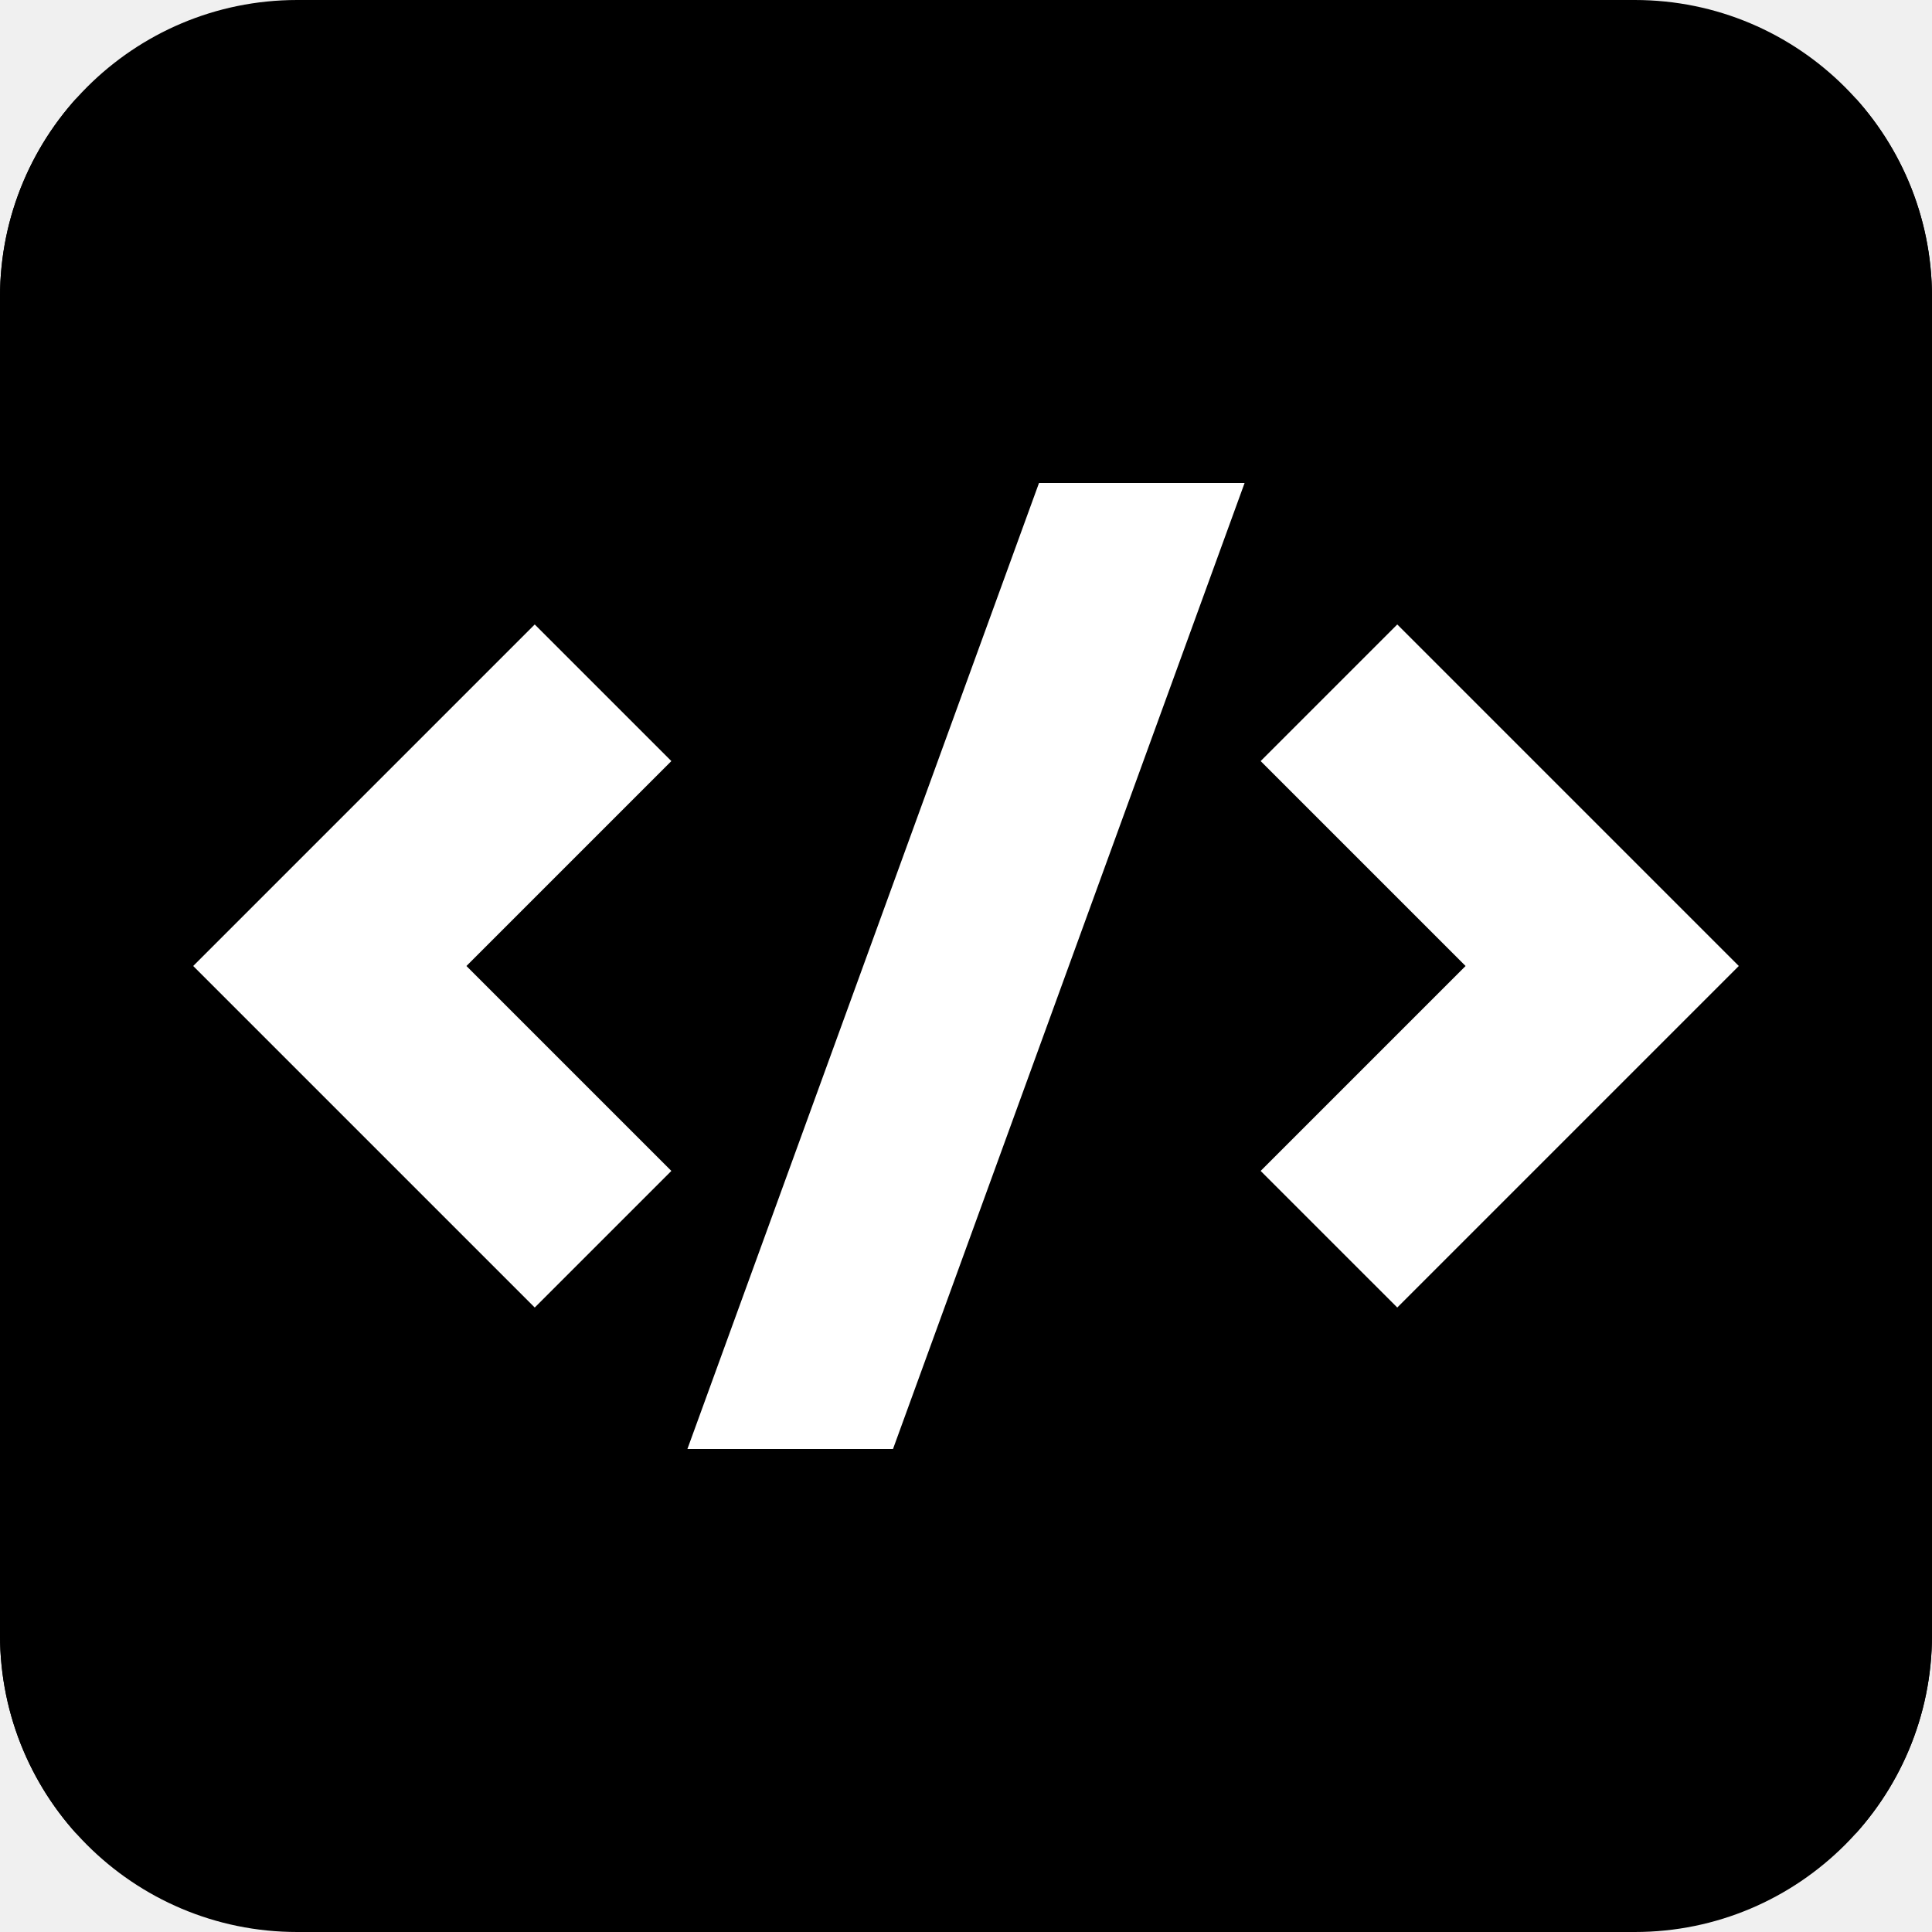
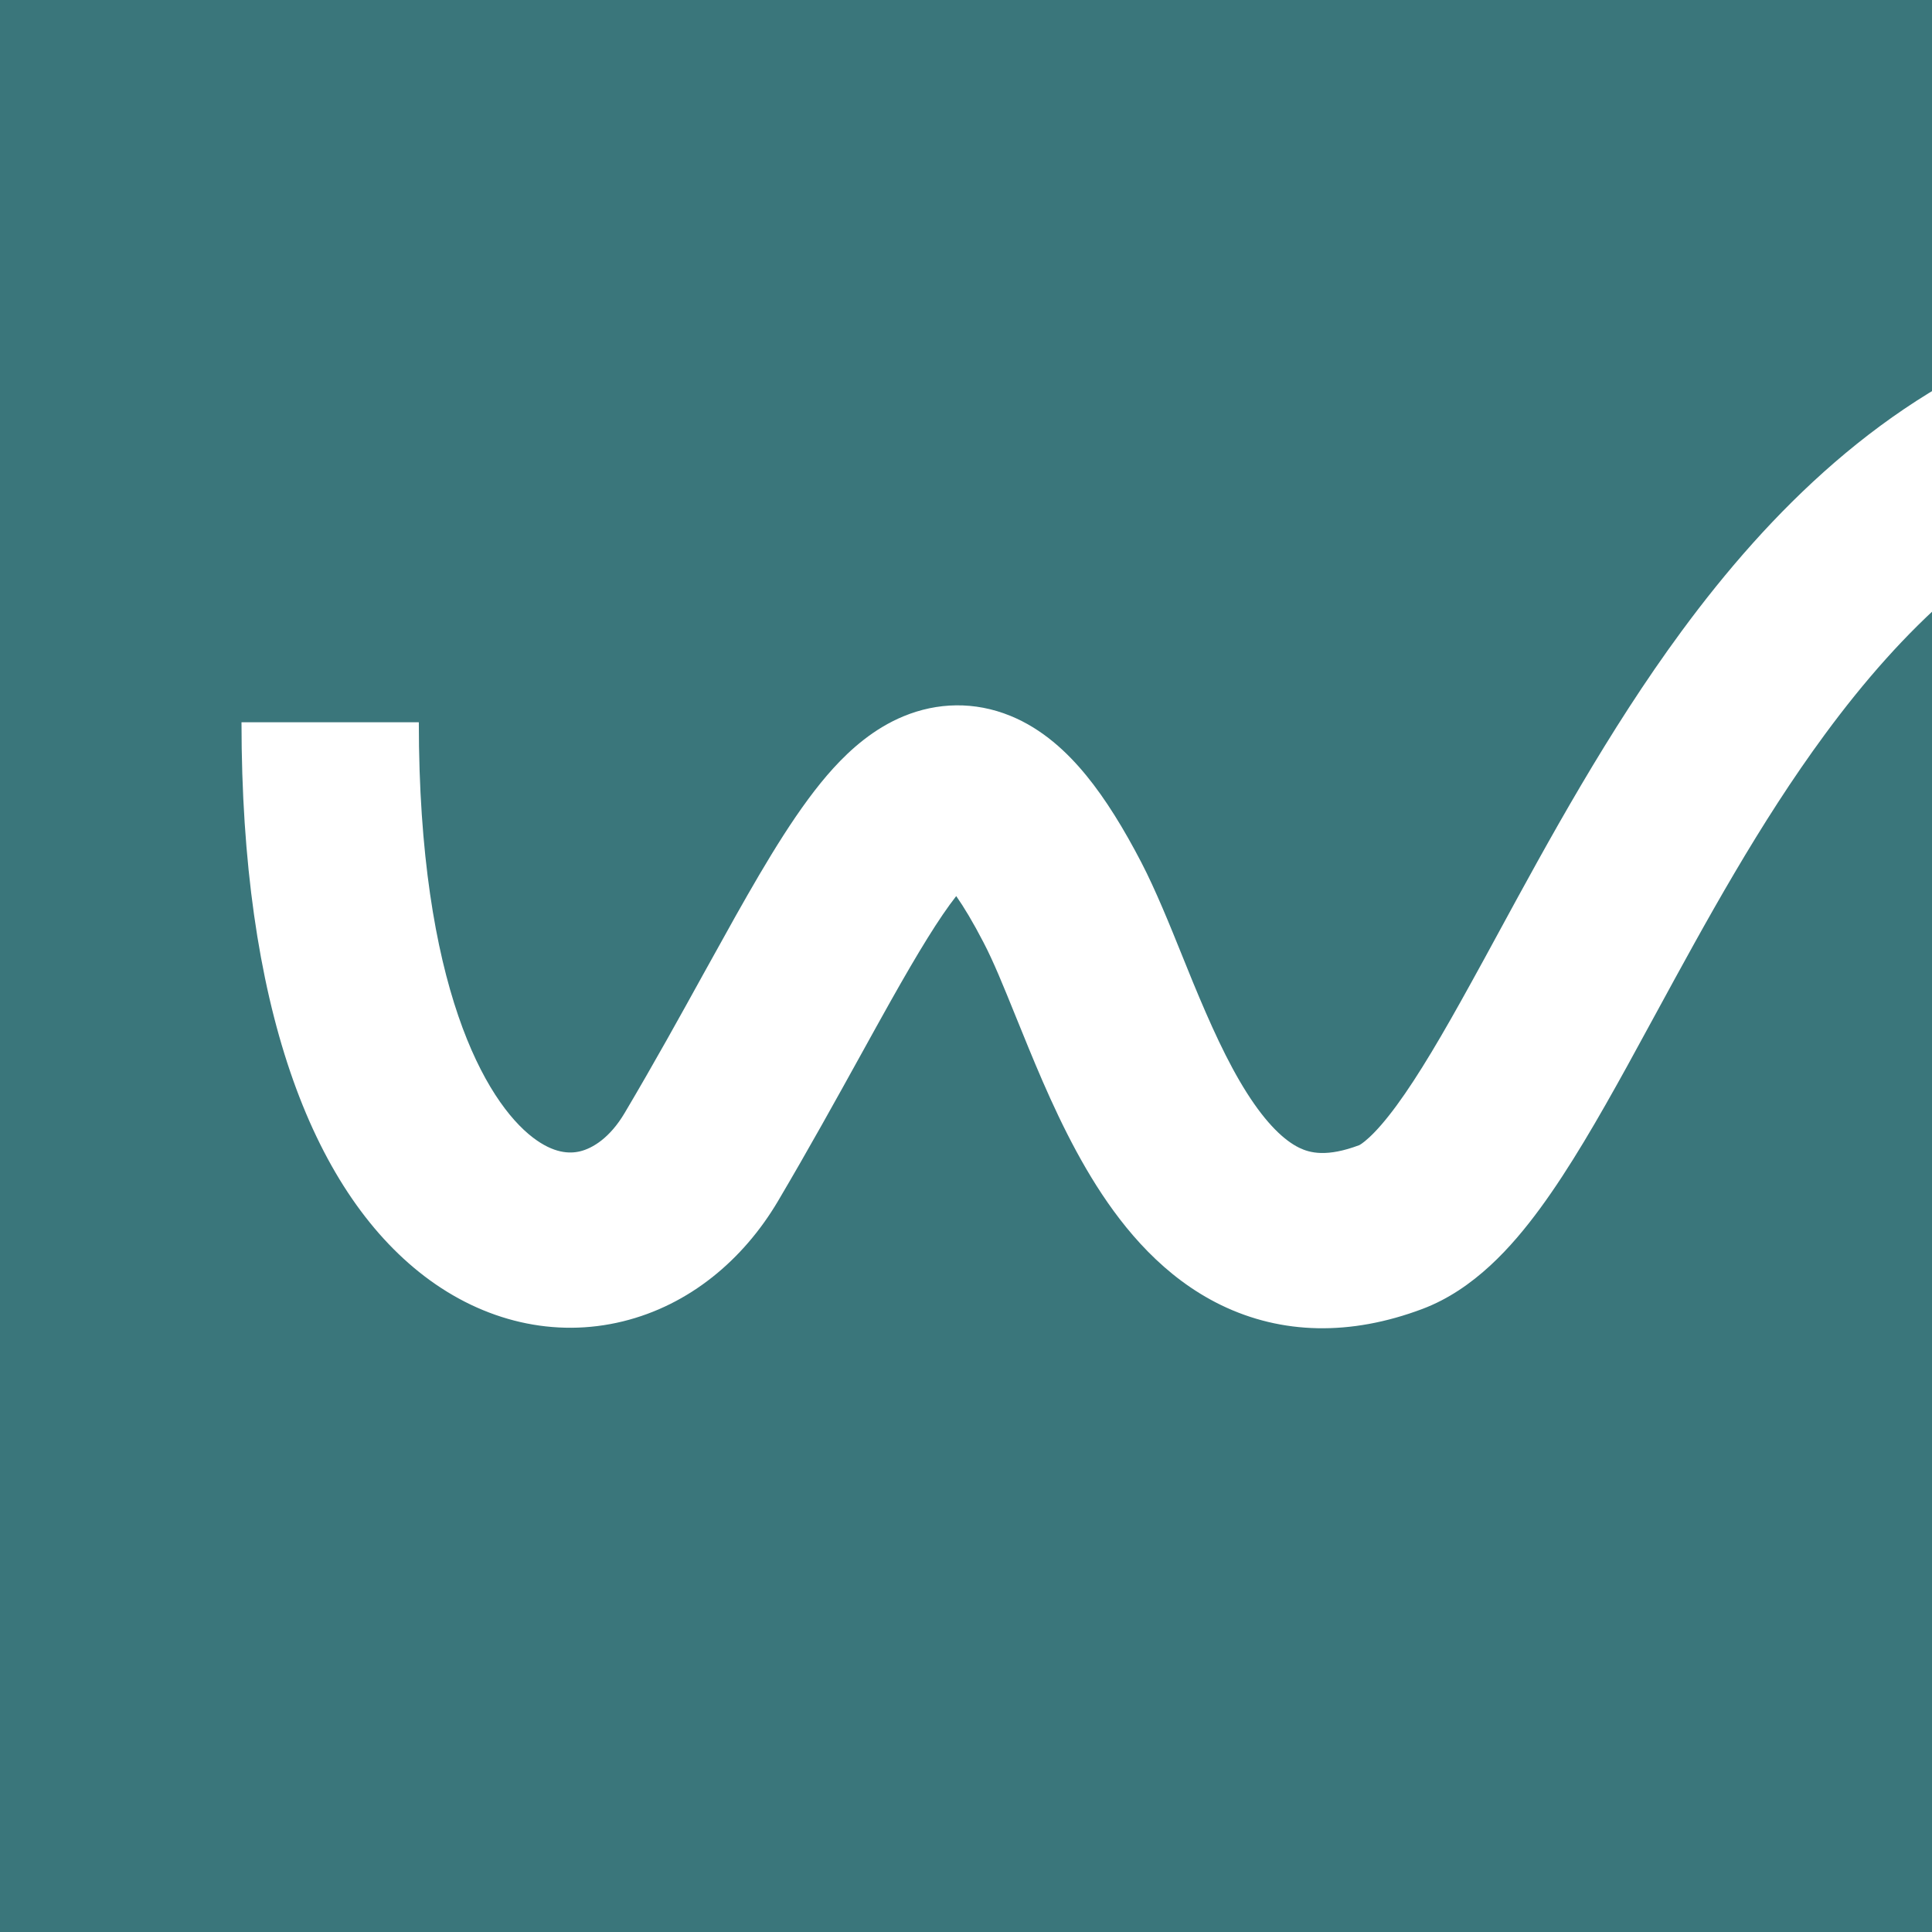
- <svg xmlns="http://www.w3.org/2000/svg" width="260" height="260" viewBox="0 0 260 260" fill="none">
-   <g clip-path="url(#clip0_3844_211)">
-     <rect width="260" height="260" rx="40" fill="black" />
-     <rect x="16" y="44" width="227" height="173" fill="white" />
-     <path d="M13 13H247C254.18 13 260 18.82 260 26V234C260 241.18 254.18 247 247 247H13C5.82 247 0 241.18 0 234V26C0 18.82 5.82 13 13 13ZM188.039 175.961L234 130L188.039 84.038L169.654 102.423L197.231 130L169.654 157.577L188.039 175.961ZM62.77 130L90.347 102.423L71.962 84.038L26 130L71.962 175.961L90.347 157.577L62.77 130ZM120.176 195L167.492 65H139.824L92.508 195H120.176Z" fill="black" />
+ <svg xmlns="http://www.w3.org/2000/svg" width="32" height="32" viewBox="0 0 32 32" fill="none">
+   <g clip-path="url(#clip0_933_4332)">
+     <rect width="32" height="32" fill="#3A767B" />
+     <path fill-rule="evenodd" clip-rule="evenodd" d="M25.507 20.018C25.047 20.644 24.415 21.358 23.56 21.68C22.367 22.129 21.23 22.104 20.224 21.616C19.283 21.158 18.629 20.376 18.163 19.642C17.691 18.898 17.328 18.066 17.037 17.358C16.959 17.169 16.887 16.993 16.821 16.828C16.617 16.325 16.457 15.929 16.291 15.611C16.116 15.273 15.965 15.023 15.838 14.842C15.557 15.2 15.212 15.764 14.753 16.58C14.6 16.852 14.436 17.149 14.262 17.464C13.856 18.198 13.394 19.034 12.883 19.899C12.309 20.867 11.419 21.616 10.317 21.886C9.188 22.163 8.015 21.89 7.029 21.137C5.142 19.695 4 16.608 4 11.963H6.937C6.937 16.349 8.049 18.247 8.826 18.841C9.171 19.105 9.434 19.112 9.61 19.069C9.814 19.019 10.101 18.849 10.347 18.433C10.837 17.606 11.261 16.838 11.658 16.119C11.839 15.793 12.014 15.476 12.186 15.169C12.705 14.248 13.238 13.345 13.802 12.725C14.089 12.41 14.473 12.066 14.97 11.862C15.524 11.634 16.14 11.614 16.734 11.856C17.269 12.074 17.678 12.46 17.993 12.845C18.315 13.239 18.615 13.728 18.905 14.286C19.139 14.737 19.372 15.312 19.587 15.845C19.645 15.989 19.702 16.13 19.757 16.264C20.042 16.954 20.325 17.586 20.651 18.1C20.983 18.623 21.278 18.893 21.52 19.011C21.698 19.097 21.976 19.169 22.512 18.968C22.513 18.968 22.568 18.942 22.677 18.841C22.799 18.729 22.949 18.559 23.131 18.312C23.498 17.812 23.897 17.13 24.367 16.277C24.512 16.016 24.661 15.741 24.817 15.454C25.643 13.934 26.635 12.108 27.853 10.454C29.307 8.479 31.196 6.582 33.743 5.629C36.342 4.658 39.401 4.75 43 6.338L41.802 8.989C38.765 7.648 36.519 7.695 34.783 8.344C32.996 9.012 31.523 10.402 30.228 12.161C29.139 13.64 28.257 15.262 27.428 16.785C27.266 17.083 27.106 17.377 26.947 17.666C26.476 18.519 25.998 19.35 25.507 20.018Z" fill="white" />
  </g>
  <defs>
-     <clipPath id="clip0_3844_211">
-       <rect width="260" height="260" rx="40" fill="white" />
+     <clipPath id="clip0_933_4332">
+       <rect width="32" height="32" fill="white" />
    </clipPath>
  </defs>
</svg>
